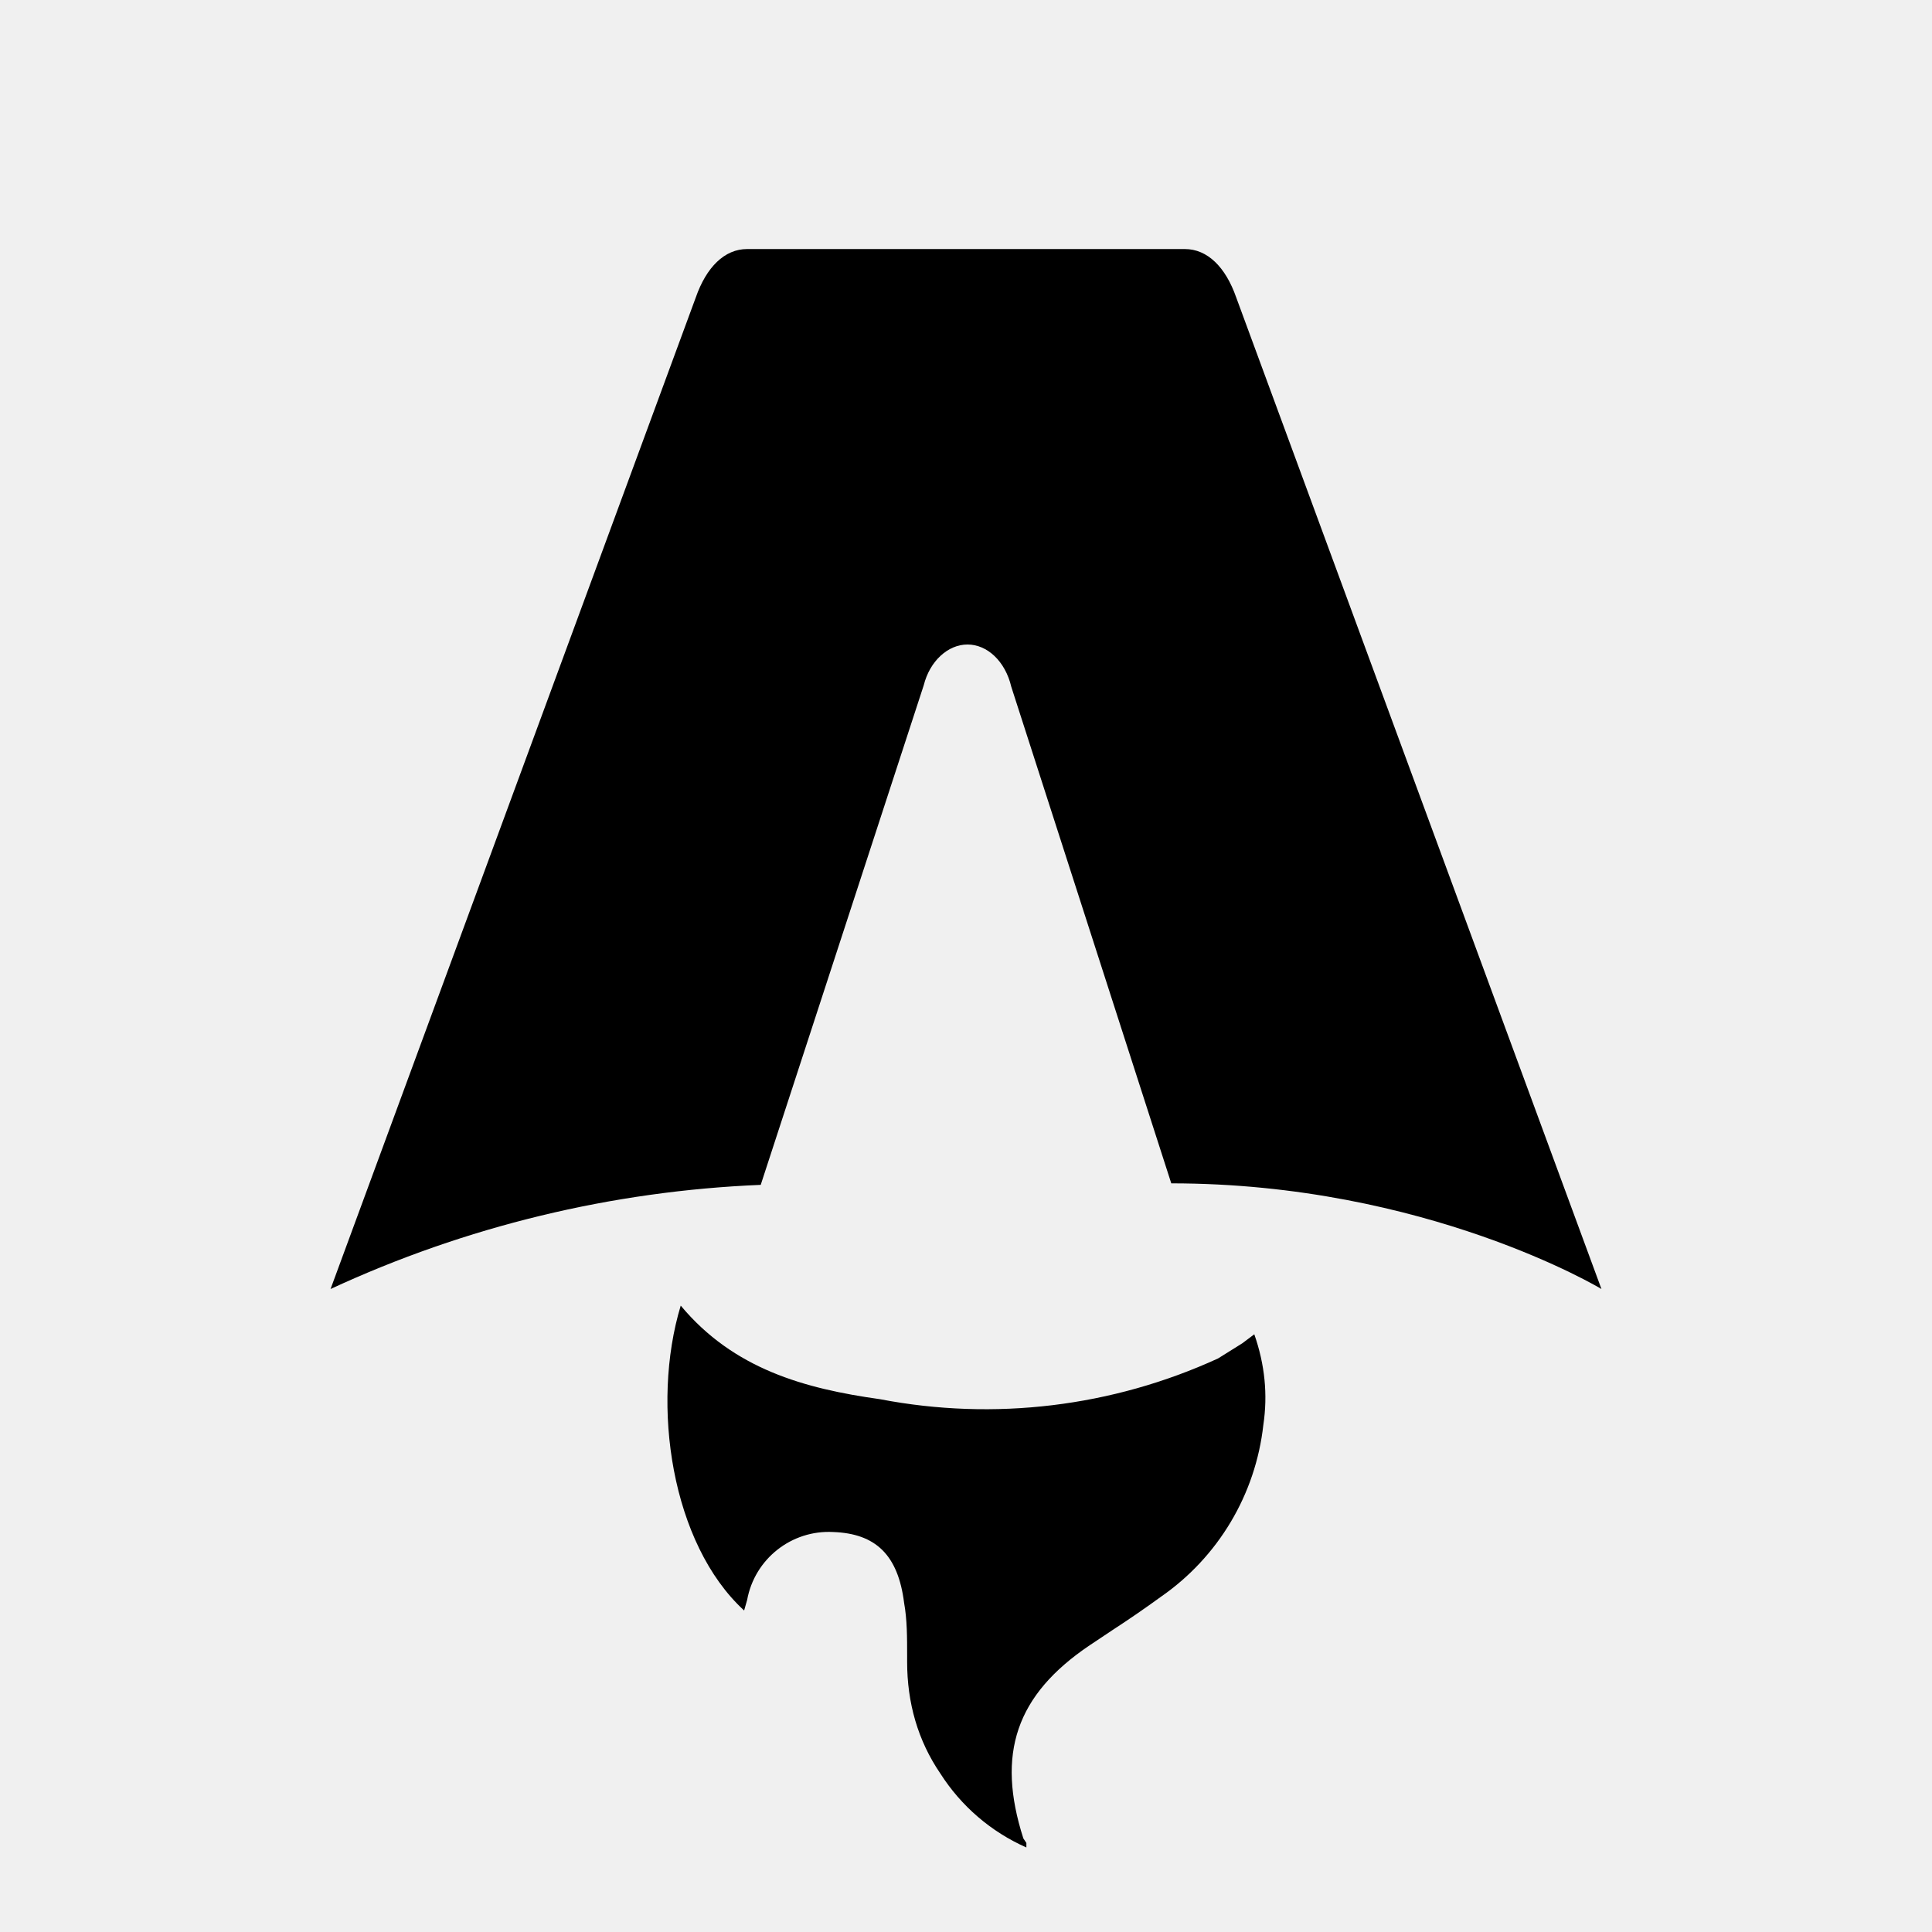
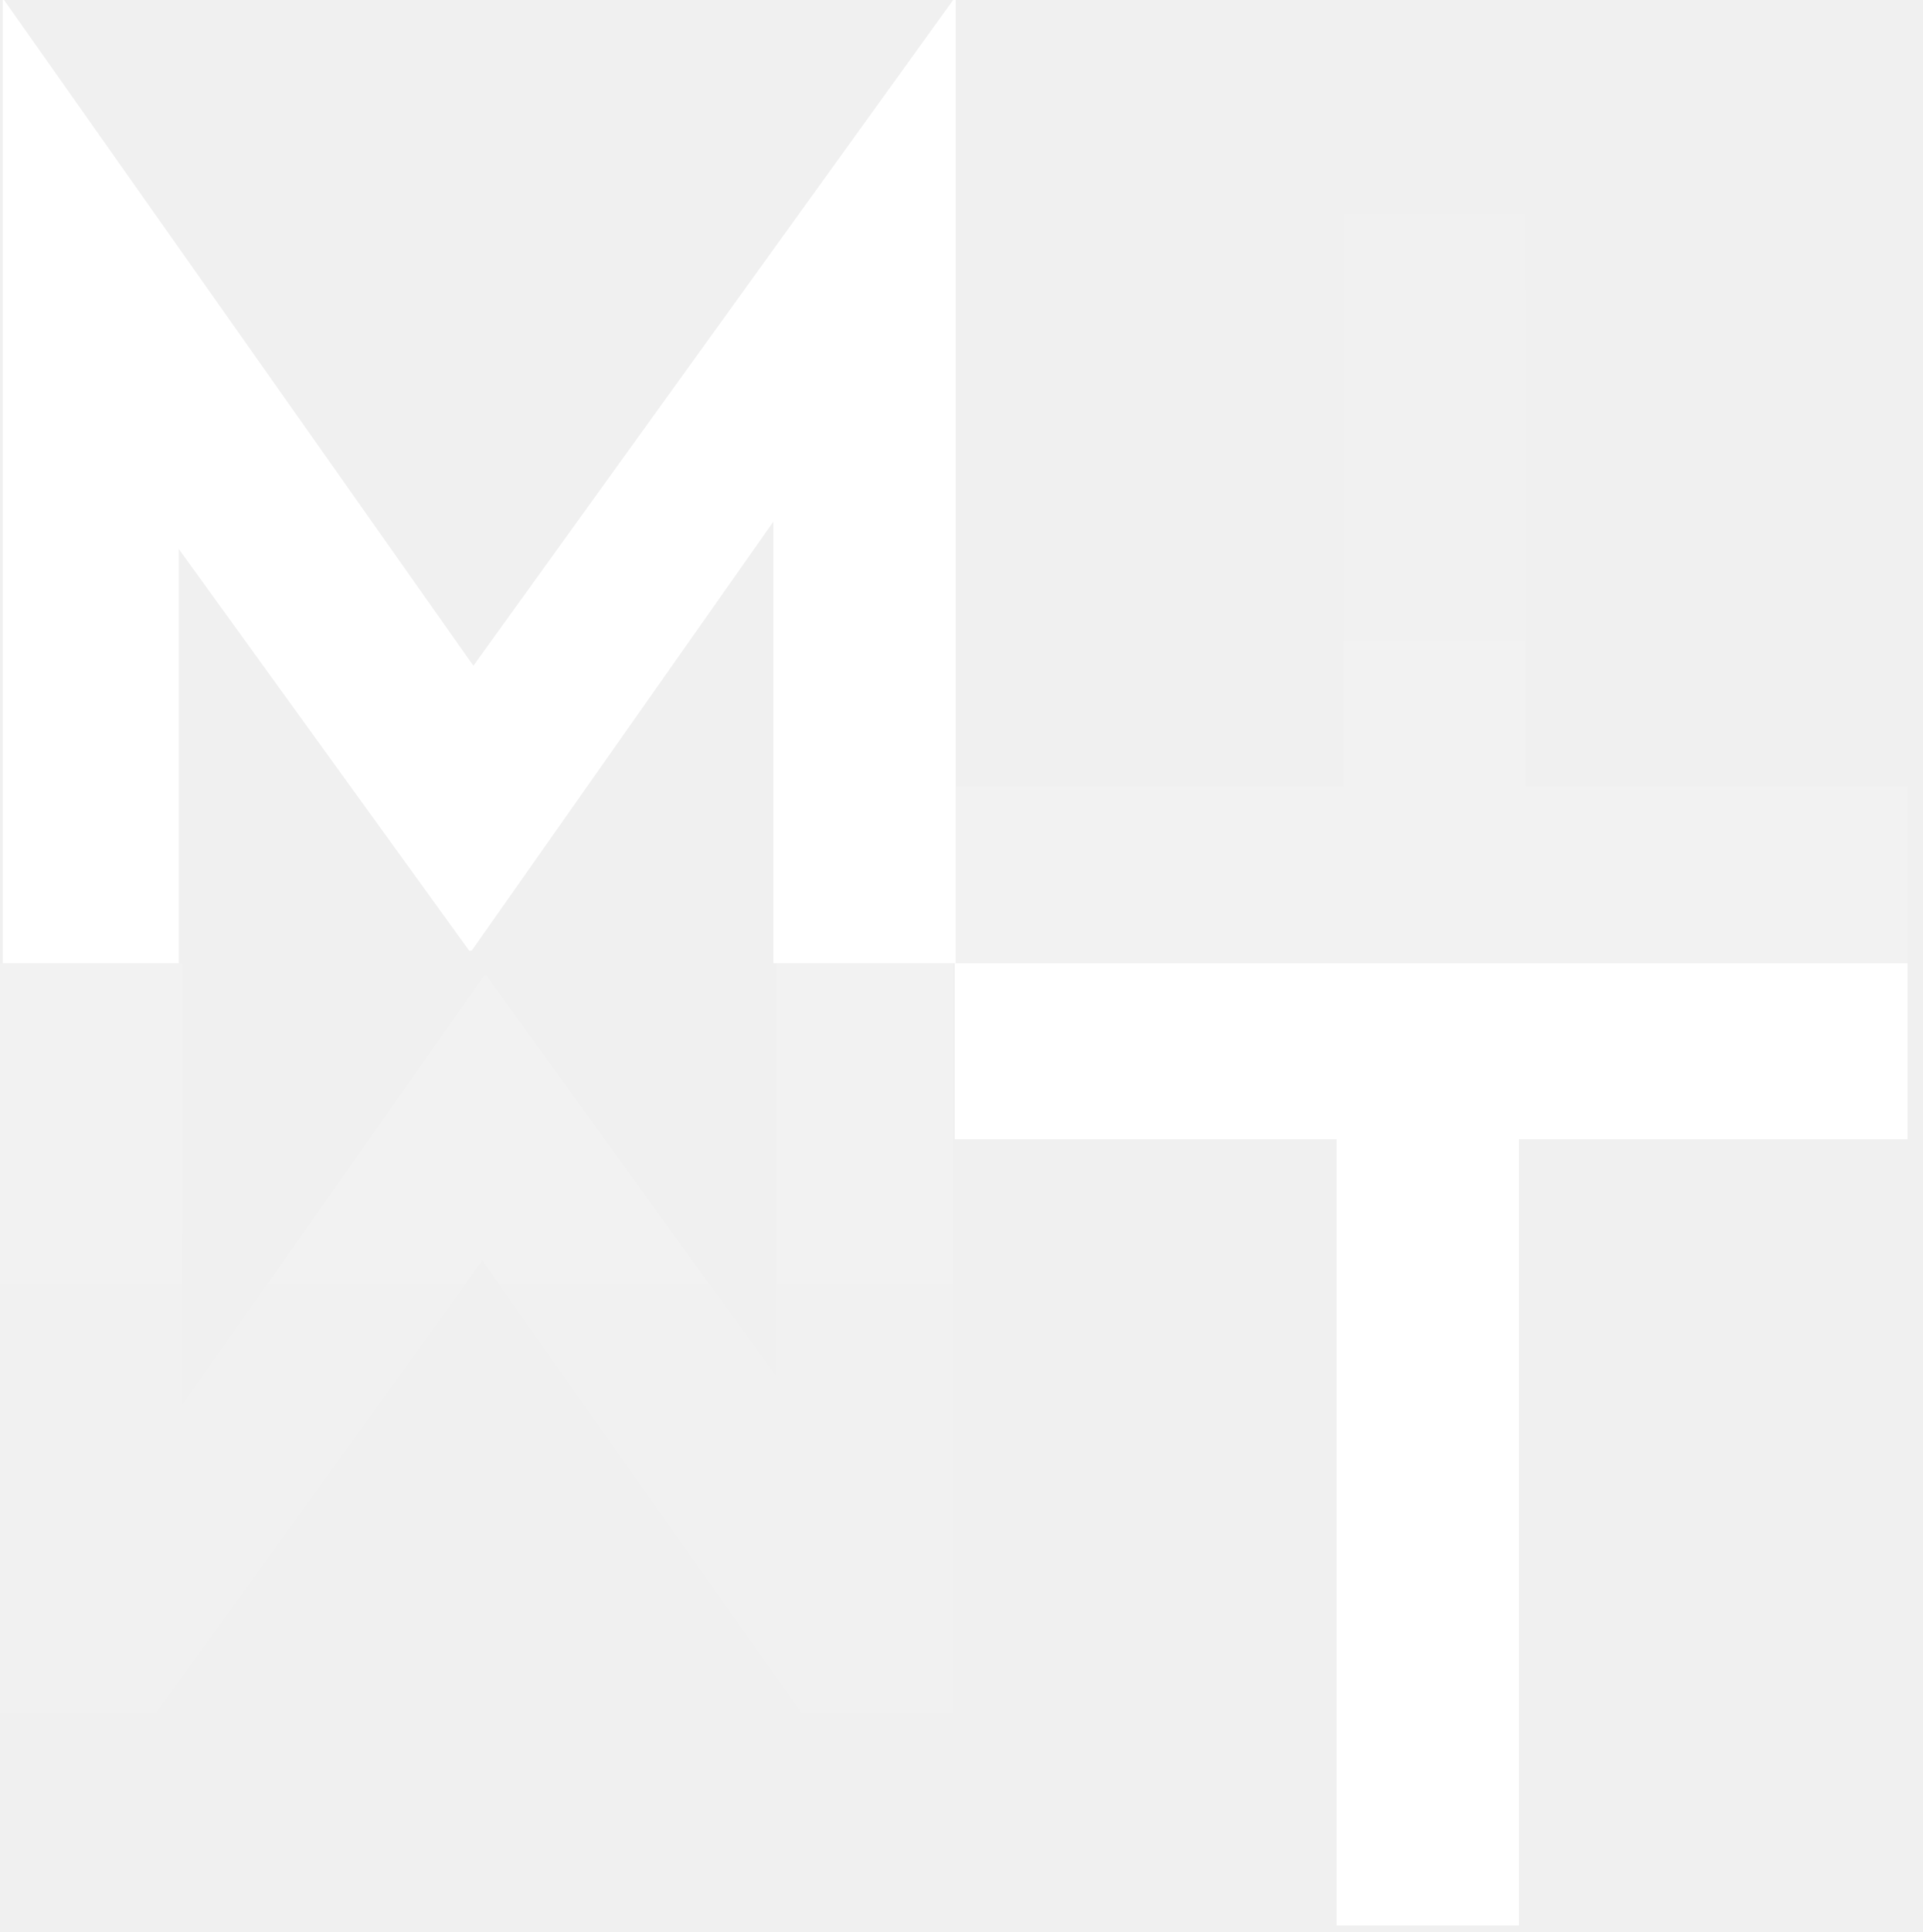
- <svg xmlns="http://www.w3.org/2000/svg" fill="none" viewBox="0 0 128 128">
-   <path d="M50.4 78.5a75.1 75.1 0 0 0-28.5 6.9l24.2-65.7c.7-2 1.9-3.2 3.4-3.2h29c1.5 0 2.7 1.2 3.4 3.2l24.2 65.7s-11.6-7-28.5-7L67 45.5c-.4-1.7-1.6-2.8-2.9-2.8-1.3 0-2.5 1.1-2.9 2.7L50.4 78.5Zm-1.1 28.2Zm-4.2-20.2c-2 6.6-.6 15.8 4.2 20.2a17.5 17.5 0 0 1 .2-.7 5.5 5.5 0 0 1 5.7-4.5c2.8.1 4.3 1.5 4.7 4.7.2 1.1.2 2.3.2 3.5v.4c0 2.7.7 5.2 2.2 7.4a13 13 0 0 0 5.7 4.9v-.3l-.2-.3c-1.8-5.6-.5-9.5 4.4-12.8l1.5-1a73 73 0 0 0 3.2-2.2 16 16 0 0 0 6.8-11.4c.3-2 .1-4-.6-6l-.8.6-1.6 1a37 37 0 0 1-22.4 2.7c-5-.7-9.7-2-13.2-6.2Z" />
-   <style>
-         path { fill: #000; }
-         @media (prefers-color-scheme: dark) {
-             path { fill: #FFF; }
-         }
-     </style>
+ <svg xmlns="http://www.w3.org/2000/svg" width="225" height="226" viewBox="0 0 225 226" fill="none">
+   <path d="M0.325 112.673V0H0.472L60.633 85.314L51.513 83.255L111.527 0H111.821V112.673H90.493V48.099L91.817 59.132L55.191 111.202H54.896L17.24 59.132L20.918 48.982V112.673H0.325Z" fill="white" />
+   <path d="M111.497 112.674L111.497 225.347L111.35 225.347L51.188 140.033L60.308 142.092L0.294 225.347L3.05176e-05 225.347L4.03678e-05 112.673L21.329 112.673L21.329 177.247L20.005 166.215L56.631 114.144L56.925 114.144L94.581 166.215L90.904 176.365L90.904 112.674L111.497 112.674Z" fill="url(#paint0_linear_40_9)" fill-opacity="0.15" />
+   <path d="M111.716 112.673H223.2V133.266H177.729V225.235H156.4V133.266H111.716V112.673Z" fill="white" />
+   <path d="M223.2 112.588L111.716 112.588L111.716 91.995L157.188 91.995L157.188 0.026L178.516 0.026L178.516 91.995L223.2 91.995L223.2 112.588Z" fill="url(#paint1_linear_40_9)" fill-opacity="0.15" />
+   <defs>
+     <linearGradient id="paint0_linear_40_9" x1="55.748" y1="225.347" x2="55.748" y2="112.674" gradientUnits="userSpaceOnUse">
+       <stop stop-color="white" stop-opacity="0" />
+       <stop offset="1" stop-color="white" />
+     </linearGradient>
+     <linearGradient id="paint1_linear_40_9" x1="167.458" y1="112.588" x2="167.458" y2="0.026" gradientUnits="userSpaceOnUse">
+       <stop stop-color="white" />
+       <stop offset="1" stop-color="white" stop-opacity="0" />
+     </linearGradient>
+   </defs>
</svg>
